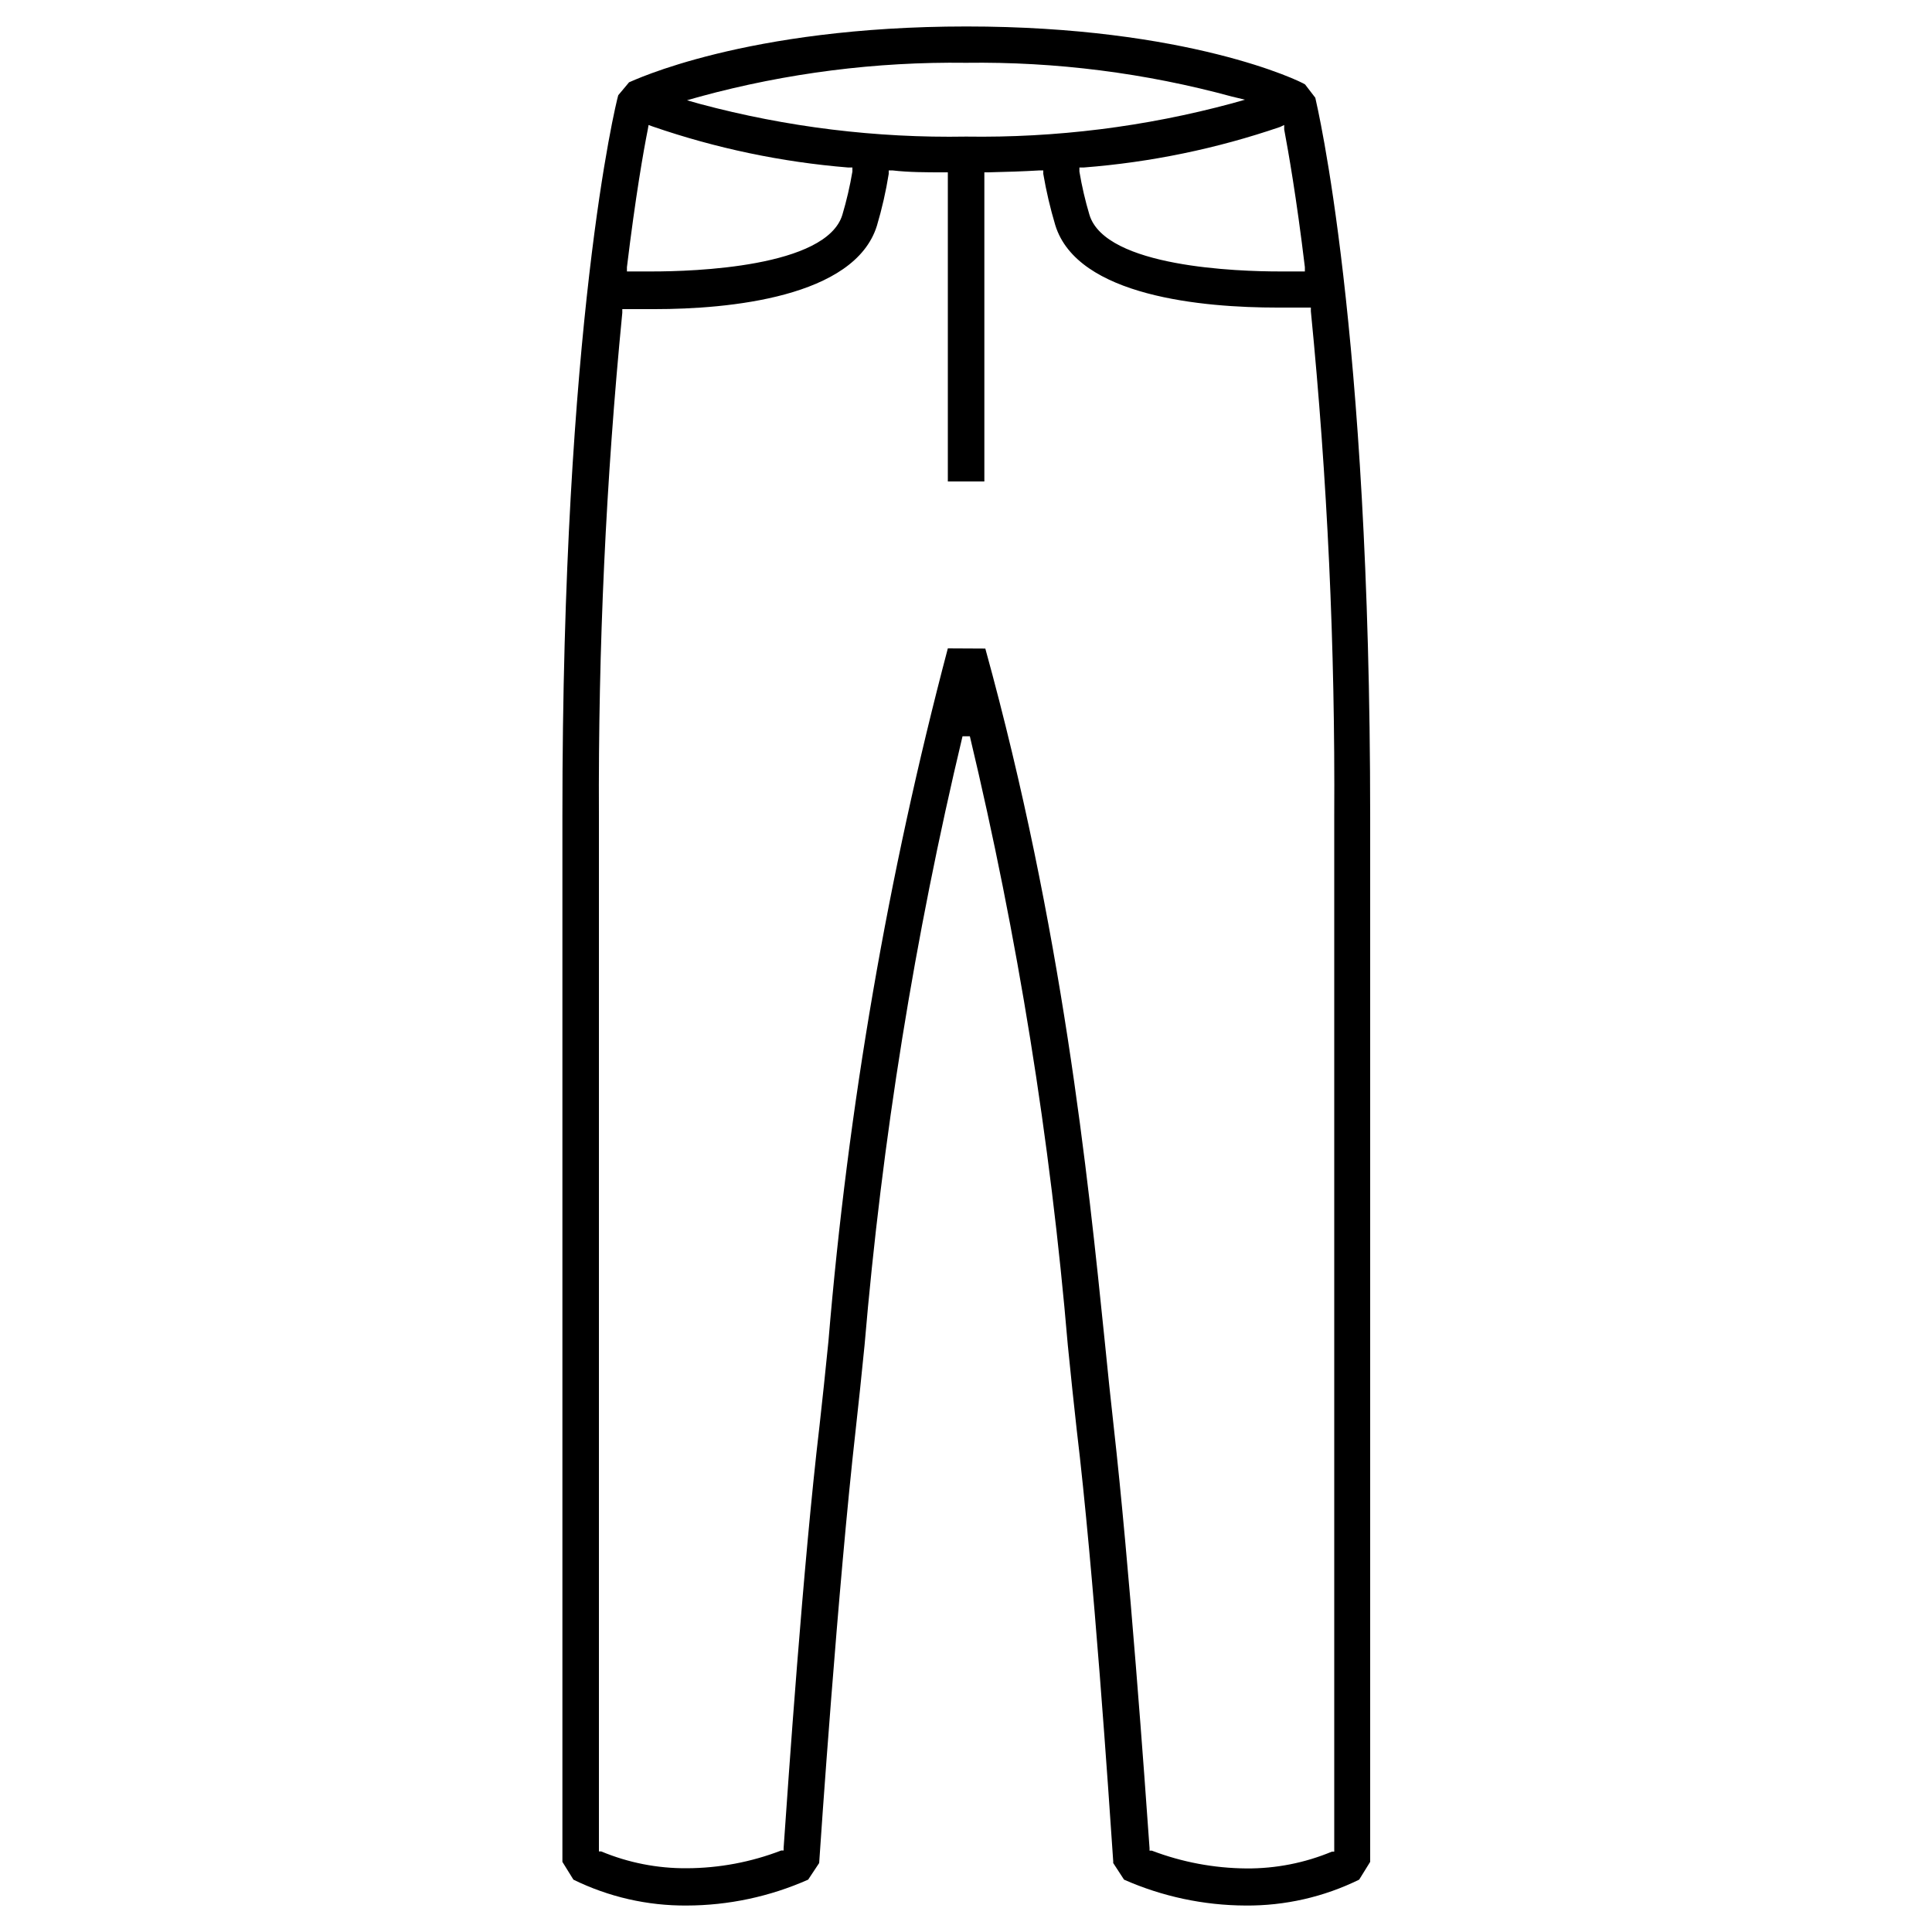
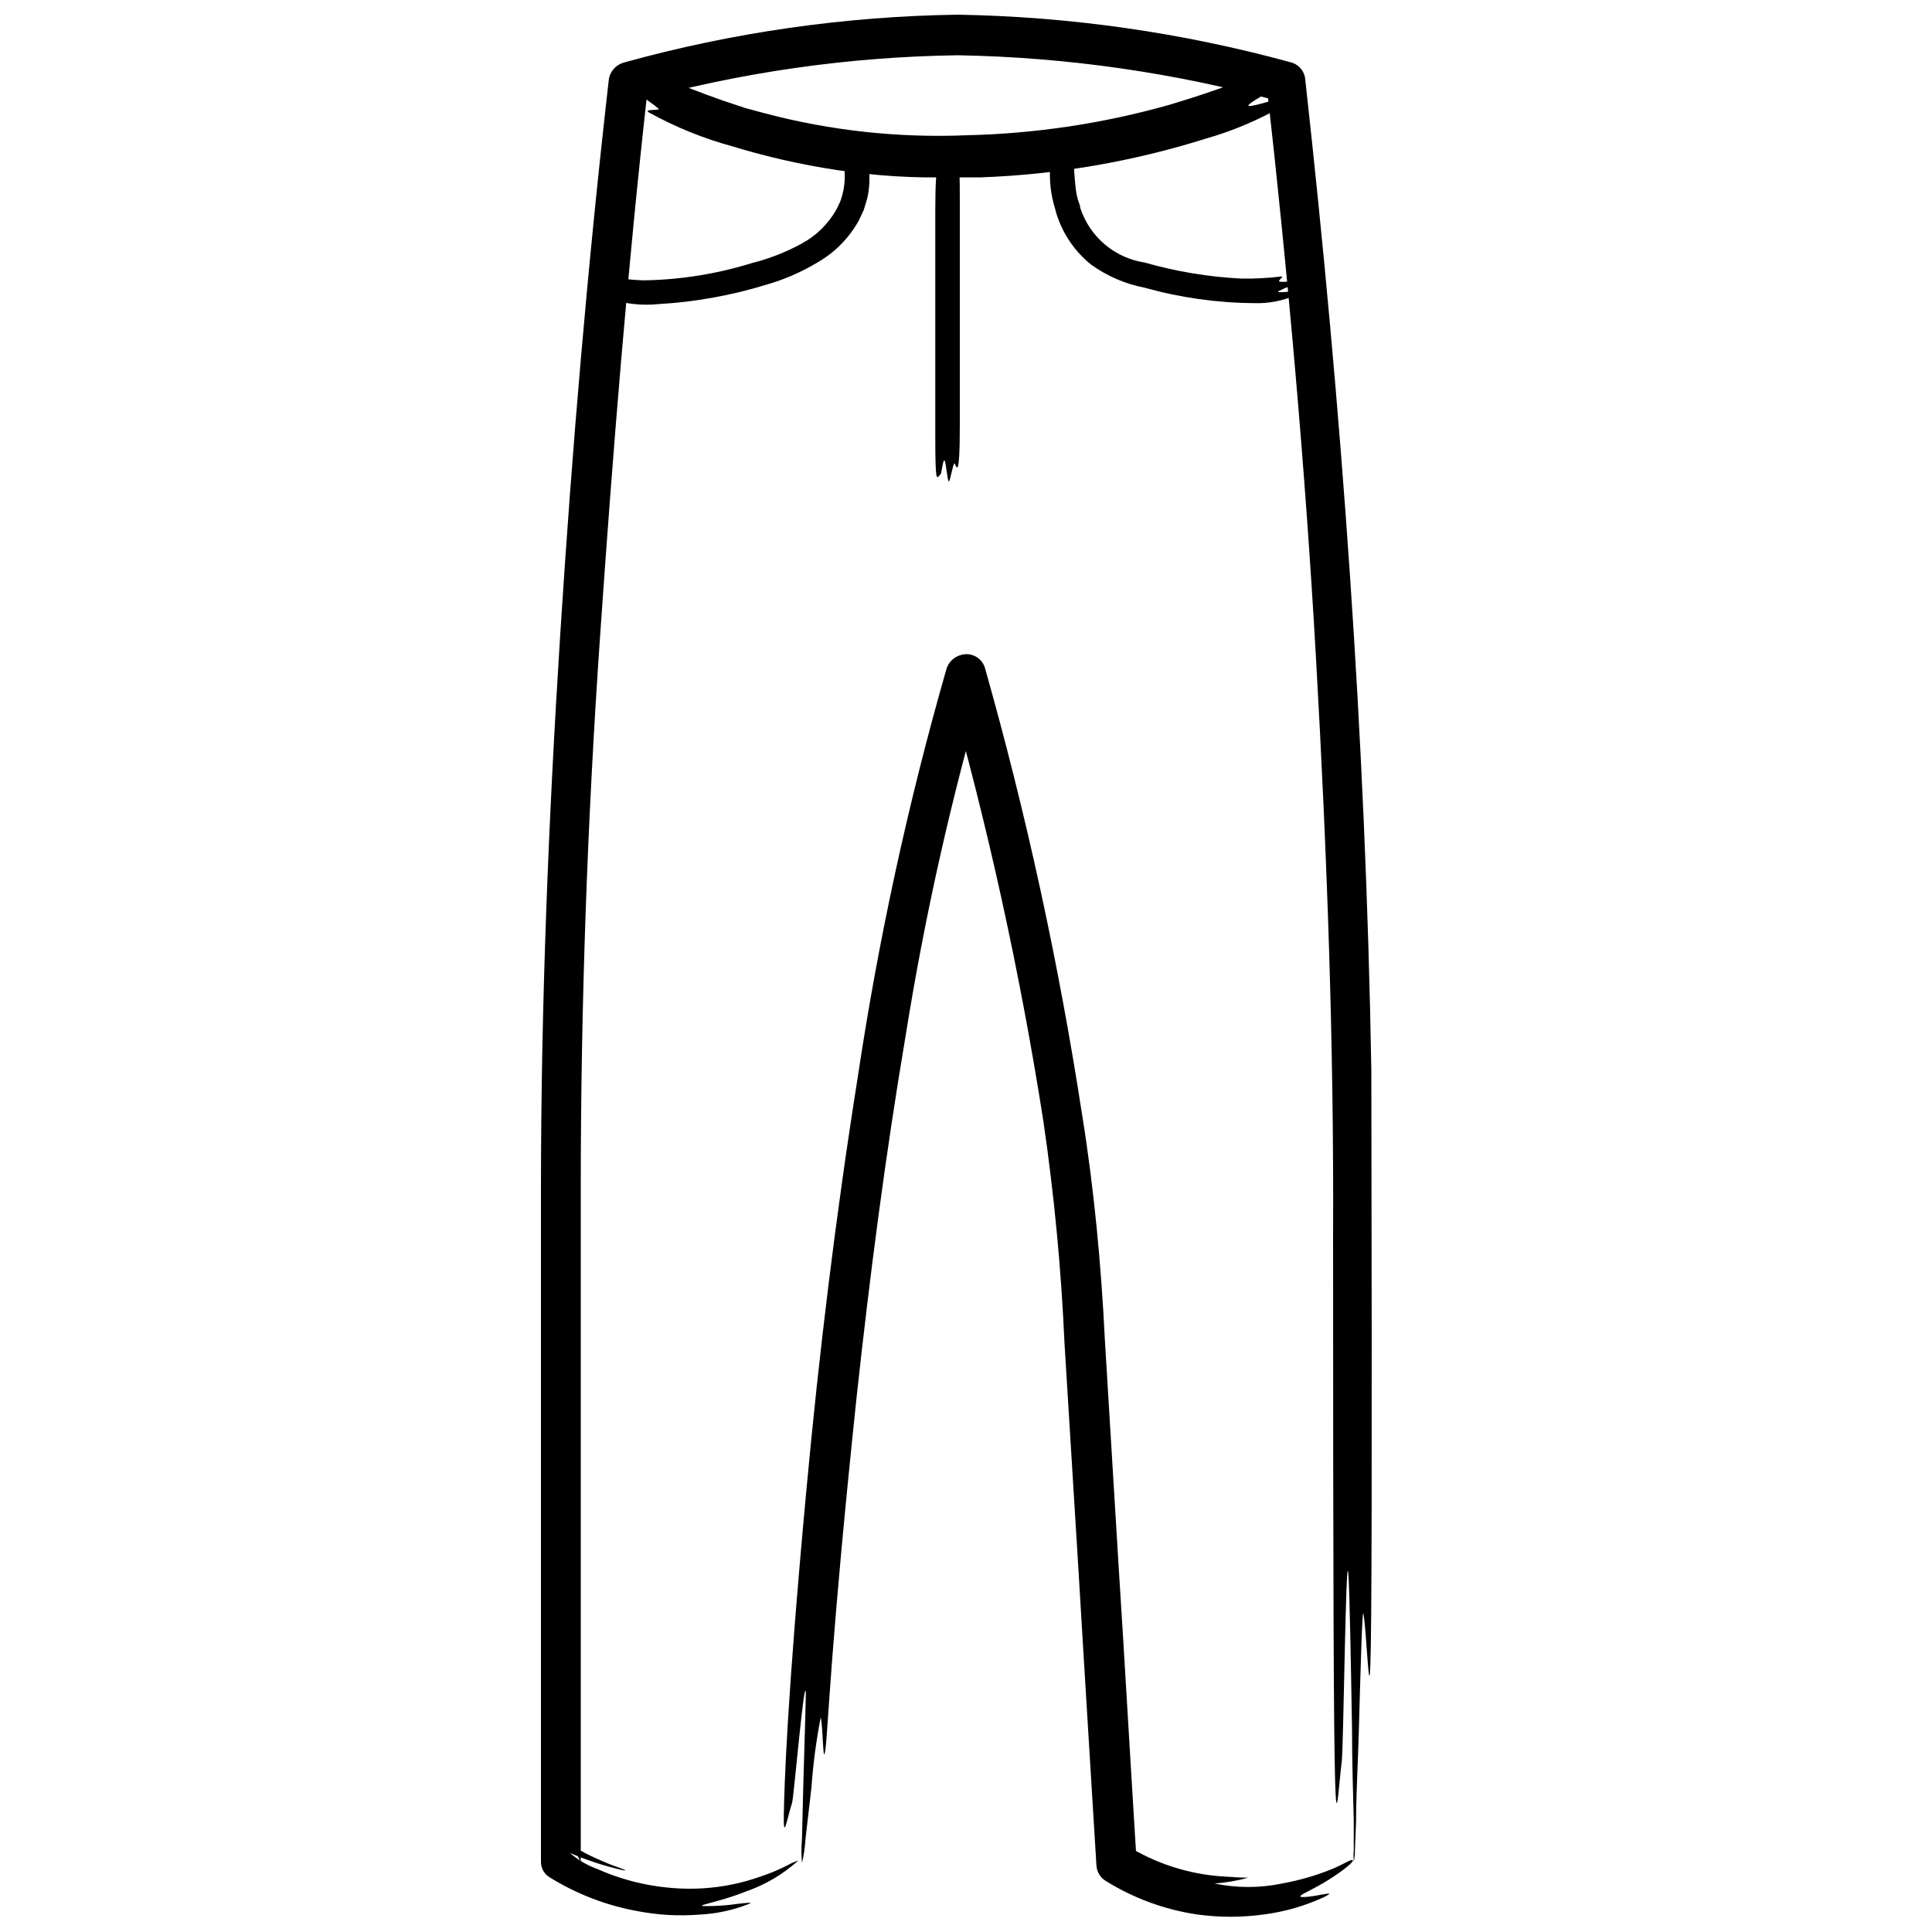
- <svg xmlns="http://www.w3.org/2000/svg" id="Layer_1" data-name="Layer 1" viewBox="0 0 100 100">
-   <defs>
-     <style>.cls-1{fill:none;}.cls-2{clip-path:url(#clip-path);}</style>
-     <clipPath id="clip-path">
-       <path class="cls-1" d="M363.67,154.39a8.87,8.87,0,0,0-7.87-1.33,10.41,10.41,0,0,0-7.12-5.13,9.48,9.48,0,0,0-10.93,6c-2.48,6.13,2.82,11.84,7.45,16.89,1.16,1.33,2.41,2.57,3.32,3.73a9.11,9.11,0,0,0-.75.91,10.58,10.58,0,0,0-2,6.79l-15.89-25.42a4.36,4.36,0,0,0-6.05-1.41l-2.07,1.33-1.9-3.07a2.68,2.68,0,0,0-3.73-.82l-9.52,6a2.67,2.67,0,0,0-.82,3.72l1.9,3-2.07,1.25a4.43,4.43,0,0,0-1.41,6l20.62,33a4.43,4.43,0,0,0,6,1.41L333,206l1.91,3.06a2.67,2.67,0,0,0,3.72.83l9.61-5.88a2.69,2.69,0,0,0,.82-3.72l-1.9-3.07,2.07-1.24a4.43,4.43,0,0,0,1.41-6l-3.48-5.55.74-.17c0-.08-1-4.3,1.41-7.61a1.92,1.92,0,0,1,.33-.42c.83,1.25,1.24,2.32.91,3.23l1.74.5c.5-1.57-.08-3.23-1.32-5,2-1.41,4.8-2.15,8.44-2.32,4.39-.16,7.54-2.23,8.61-5.79C369.38,162.5,367.39,157.12,363.67,154.39Zm-56.55,7.2a1.08,1.08,0,0,1,.33-1.49l9.52-6a1.08,1.08,0,0,1,1.49.33l1.91,3.07L309,164.66Zm-.58,6.54-1.32,2.24A2.61,2.61,0,0,1,306.54,168.13Zm-.66,4.31,3.64-6.13,3.31-2.07L307,174.18Zm2,3.23,7.86-13.33,3.31-2.07-10.1,17.14Zm2.07,3.31L322,158.45a33.16,33.16,0,0,1,3.23-2L311,180.72Zm37.67,22.1a1.08,1.08,0,0,1-.34,1.49l-9.52,6a1.08,1.08,0,0,1-1.49-.34l-1.9-3.06L345.78,198Zm.66-6.54,1.32-2.23A2.58,2.58,0,0,1,348.27,194.54Zm.66-4.22-3.64,6.13L342,198.52l5.87-9.94ZM346.86,187,339,200.34l-3.32,2.07,10.1-17.14Zm-2-3.23-12.08,20.45-2.74,1.66a3.79,3.79,0,0,1-.58.24L343.71,182Zm-2.07-3.31-15.15,25.66a2.39,2.39,0,0,1-1.4-1.15l15.48-26.33Zm-2.07-3.23-15.48,26.33-1.07-1.74,15.48-26.33Zm-2-3.31-15.49,26.33-1.07-1.74,15.48-26.33Zm-2.07-3.23L321.2,197l-1.08-1.74L335.6,169Zm-2-3.23-15.56,26.25L318.05,192l15.48-26.33Zm-2.07-3.31-15.48,26.33-1.08-1.74,15.48-26.33Zm-2.07-3.23-15.48,26.24L314,185.44l15.48-26.33Zm-17.47,23L312,182.21l15.15-25.67a2.41,2.41,0,0,1,1.4,1.16Zm53.24-17.8c-.83,2.81-3.32,4.38-7,4.55a18.18,18.18,0,0,0-8.86,2.23c-.16.17-.41.25-.58.42-1-1.24-2.15-2.49-3.31-3.81-4.3-4.64-9.19-9.93-7.12-15a7.52,7.52,0,0,1,8.86-4.88,9,9,0,0,1,5.8,4.06,11.67,11.67,0,0,0-2.4,1.4,3.67,3.67,0,0,0-1.33,4.64c.75,1.74,2.4,2.82,3.89,2.48.91-.16,2.49-1.07,2.57-5a7.86,7.86,0,0,0-.33-2.49,7.07,7.07,0,0,1,6.12,1.16A9.8,9.8,0,0,1,366.32,166.15Zm-11.51-10.77a7.29,7.29,0,0,1,.25,1.91c0,2.23-.58,3.14-1.08,3.23s-1.41-.5-1.82-1.49a1.81,1.81,0,0,1,.66-2.41l.75-.49A3.15,3.15,0,0,1,354.81,155.38Z" />
-     </clipPath>
-   </defs>
-   <path d="M64.47,98.63a15.72,15.72,0,0,1-6.29-1.34l-.56-.86v-.09c-.23-3.36-1-14.92-1.89-22.34-.15-1.32-.3-2.78-.46-4.37a213.42,213.42,0,0,0-5.07-31.52h-.38a213.41,213.41,0,0,0-5.07,31.51c-.16,1.59-.31,3.06-.46,4.38-.92,8.14-1.83,21.48-1.89,22.43l-.57.86a15.59,15.59,0,0,1-6.29,1.34,13.09,13.09,0,0,1-5.86-1.34l-.57-.92V42.24C29.1,16.79,31.86,5.4,32,4.93l.56-.67c.17-.06,6-2.89,17.46-2.89s17.29,2.83,17.53,3l.53.69c.08.39,2.84,11.78,2.84,37.23V96.37l-.57.92A13.09,13.09,0,0,1,64.47,98.63ZM51,33.57c4,14.5,5.31,27.34,6.18,35.84.16,1.6.31,3.06.46,4.38.82,7.28,1.63,18.58,1.86,21.87v.13l.12,0a14.05,14.05,0,0,0,4.89.92,11.29,11.29,0,0,0,4.43-.87l.12,0V42.24a251,251,0,0,0-1.21-26.13l0-.19H67.6c-.42,0-.92,0-1.49,0-3.8,0-10.35-.56-11.49-4.27A22.59,22.59,0,0,1,54,9l0-.18h-.18c-.85.05-1.75.08-2.67.1h-.2v16H49.06v-16h-.2c-.92,0-1.82,0-2.67-.1H46L46,9a21.06,21.06,0,0,1-.61,2.68C44.24,15.4,37.69,16,33.89,16c-.57,0-1.07,0-1.49,0h-.19l0,.19A254.59,254.59,0,0,0,31,42.24V95.83l.12,0a11.29,11.29,0,0,0,4.43.87,13.72,13.72,0,0,0,4.89-.92l.12,0v-.13c.23-3.29,1-14.61,1.86-21.87.15-1.32.3-2.78.46-4.36a208,208,0,0,1,6.18-35.86Zm15.26-27A41.23,41.23,0,0,1,56.09,8.67l-.22,0,0,.21a18.27,18.27,0,0,0,.52,2.24c.83,2.72,7.73,2.93,9.83,2.93.38,0,.75,0,1.1,0h.22l0-.22c-.44-3.66-.86-6-1.07-7.13l0-.23ZM33.53,6.7c-.22,1.1-.64,3.49-1.08,7.13l0,.22h.22l1.1,0c2.1,0,9-.21,9.83-2.93a18.72,18.72,0,0,0,.52-2.24l0-.21-.22,0A41.35,41.35,0,0,1,33.79,6.55l-.22-.08ZM50,3.25A49.93,49.93,0,0,0,36.23,5l-.67.19.67.19A49.93,49.93,0,0,0,50,7.07,49.93,49.93,0,0,0,63.77,5.35l.67-.19L63.77,5A49.81,49.81,0,0,0,50,3.25Z" />
+ <svg xmlns="http://www.w3.org/2000/svg" id="Layer_2" data-name="Layer 2" viewBox="0 0 100 100">
+   <path d="M69.45,91.16c.09-.72.21-11.19.34-9.71.06.75.13,4.47.19,8,0,1.77.06,3.49.09,4.78l0,1.54a3.43,3.43,0,0,0,0,.58,2.32,2.32,0,0,0,.06-.58l.06-1.51c0-1.25.09-2.91.14-4.55.09-3.29.18-6.5.24-6.19.33,1.84.49,14.67.41-28.12-.29-17.15-1.53-34.24-3.42-51.28a1,1,0,0,0-.77-.9h0A69.75,69.75,0,0,0,49.57.76,68.38,68.38,0,0,0,32.28,3.24h0a1.07,1.07,0,0,0-.77.9C30.42,13.68,29.61,23.22,29,32.8S28,52,28,61.56V76.94c0,8.81,0,15.09,0,19.43v0a.93.93,0,0,0,.45.8A13,13,0,0,0,33,98.92a11.92,11.92,0,0,0,3.19.18,8,8,0,0,0,2.59-.56c.21-.09-.1-.05-.58,0a11.28,11.28,0,0,1-1.66.12c-.76,0,.63-.18,2.05-.75a7.88,7.88,0,0,0,2.73-1.61,3,3,0,0,0-.53.23,9.35,9.35,0,0,1-1.37.58,10.9,10.9,0,0,1-4.36.63,11.83,11.83,0,0,1-4.14-1,4.53,4.53,0,0,1-1.42-.83,15.85,15.85,0,0,0,2.6.86c.31.07.4.06,0-.08-.18-.07-.48-.16-.9-.35a10.89,10.89,0,0,1-1.59-.81l.45.83c0-3.92,0-12.14,0-28v-6.8c0-9.55.34-19.1,1-28.63s1.42-19.07,2.49-28.55l-.78.9A66,66,0,0,1,49.57,2.86,67.54,67.54,0,0,1,66.34,5.28l-.78-.9c1.11,9.88,2,19.83,2.56,29.76S69.05,54,69,64C69,100.42,69.13,93.67,69.45,91.16Z" />
+   <path d="M41,93.31c.1-.42.63-6.6.71-5.71,0,.44-.07,2.65-.13,4.75l-.07,2.83a7.11,7.11,0,0,0,0,1.25,7,7,0,0,0,.18-1.23L42,92.52a30.41,30.41,0,0,1,.48-3.63c.13.55.11,2.72.25,1.6S43,85,44.33,72.39c.68-6.28,1.49-12.54,2.54-18.75A150.06,150.06,0,0,1,51,35.25H49A191.56,191.56,0,0,1,54,58a113.9,113.9,0,0,1,1.1,11.56l.72,11.68.24,4,.31,5.09.38,6.21h0a1,1,0,0,0,.49.82,12.34,12.34,0,0,0,4.71,1.73,12.54,12.54,0,0,0,3.48,0,10.66,10.66,0,0,0,3.11-.9c.79-.4-.39,0-1.1,0-.45,0,.3-.28,1.08-.74s1.57-1.07,1.5-1.16-.45.2-1.12.47a13.1,13.1,0,0,1-2.54.73,8.57,8.57,0,0,1-3.5,0,9.15,9.15,0,0,0,1.75-.3s-.39,0-1.39-.07a10.73,10.73,0,0,1-4.89-1.59l.5.82c-.15-2.46-.38-6.21-.68-11.28v0l-.25-4-.71-11.68C57,65.5,56.63,61.52,56,57.64a191.92,191.92,0,0,0-5-23,1,1,0,0,0-1.29-.73,1.07,1.07,0,0,0-.72.71h0A165.93,165.93,0,0,0,44.39,55.8c-1.13,7.11-2,14.26-2.66,21.42C40.73,88,40.6,92.38,40.57,93.9S40.75,94.05,41,93.31Z" />
+   <path d="M66.13,5.14c-.13,0-1.66.51-1.5.29s2-1.17,1.92-1.26-2,.51-2,.34S65.1,4,64.82,4s-1.29.53-4.31,1.43A42.08,42.08,0,0,1,50.05,7,35.12,35.12,0,0,1,39.57,5.86c-.32-.09-.65-.17-1-.27L37.4,5.2c-2.53-.89-3.49-1.42-3.86-1.5s-.12.15,0,.37-.92.09-1,.28,1.67,1.26,1.55,1.31-.76,0-.52.15A19.53,19.53,0,0,0,38,7.6h0c.33.11.67.19,1,.29A37.58,37.58,0,0,0,44.85,9c1,.1,2,.17,3,.18h1.44c.51,0,1,0,1.49,0a44.19,44.19,0,0,0,11.62-2,17.82,17.82,0,0,0,4.05-1.72C66.76,5.15,66.38,5.2,66.13,5.14Z" />
+   <path d="M48.69,24.54c.05-.05.12-.81.2-.7s.15,1.08.22,1.08.23-1,.3-.93.27,1.06.27-2V10.42c0-2.64-.08-2.15-.28-2s-.29-.38-.42-.38-.23,1-.3.93-.27-1.06-.27,2.05h0V22.57C48.41,25.21,48.49,24.72,48.69,24.54Z" />
+   <path d="M31.47,14.42c0,.08.74.34.63.38a1.82,1.82,0,0,1-.62,0c-.27,0-.51-.14-.53-.12s.19.23.43.36.48.24.45.27-.42.08-.27.16a6.15,6.15,0,0,0,2.52.27,23.51,23.51,0,0,0,5.57-1,11,11,0,0,0,2.67-1.16,5.68,5.68,0,0,0,2.14-2.18l.25-.54c.07-.25.16-.49.21-.74a4.63,4.63,0,0,0,0-1.74,2.7,2.7,0,0,0-.2-.69c-.1-.2-.11,0-.17.14s-.41-.32-.53-.26,0,1-.06,1-.22-.29-.24-.15,0,.23,0,.55a3.68,3.68,0,0,1-.23,1.46h0l-.19.4a4.5,4.5,0,0,1-1.81,1.78,10.79,10.79,0,0,1-2.55,1,19.94,19.94,0,0,1-5.57.9,8.52,8.52,0,0,1-1.93-.25C31.32,14.19,31.42,14.3,31.47,14.42Z" />
+   <path d="M66.93,15.08c-.08,0-.87.1-.77,0a6,6,0,0,1,.55-.25c.24-.11.44-.25.42-.28s-.95.1-.93,0,.26-.23.13-.24a15.34,15.34,0,0,1-2.08.11,22.32,22.32,0,0,1-5-.83,4.17,4.17,0,0,1-3.34-2.84c0-.13-.08-.28-.12-.42a3.69,3.69,0,0,1-.11-.56,16.81,16.81,0,0,1-.11-1.9c0-.18-.11,0-.21.05s-.25-.4-.37-.43-.33,1-.38.94-.16-.36-.21-.22a5.92,5.92,0,0,0,.16,2.42h0c.06.18.09.35.15.52a5.45,5.45,0,0,0,1.77,2.55,7,7,0,0,0,2.76,1.19,21.58,21.58,0,0,0,5.64.8,5,5,0,0,0,2.21-.42C67.28,15.12,67.06,15.14,66.93,15.08Z" />
</svg>
